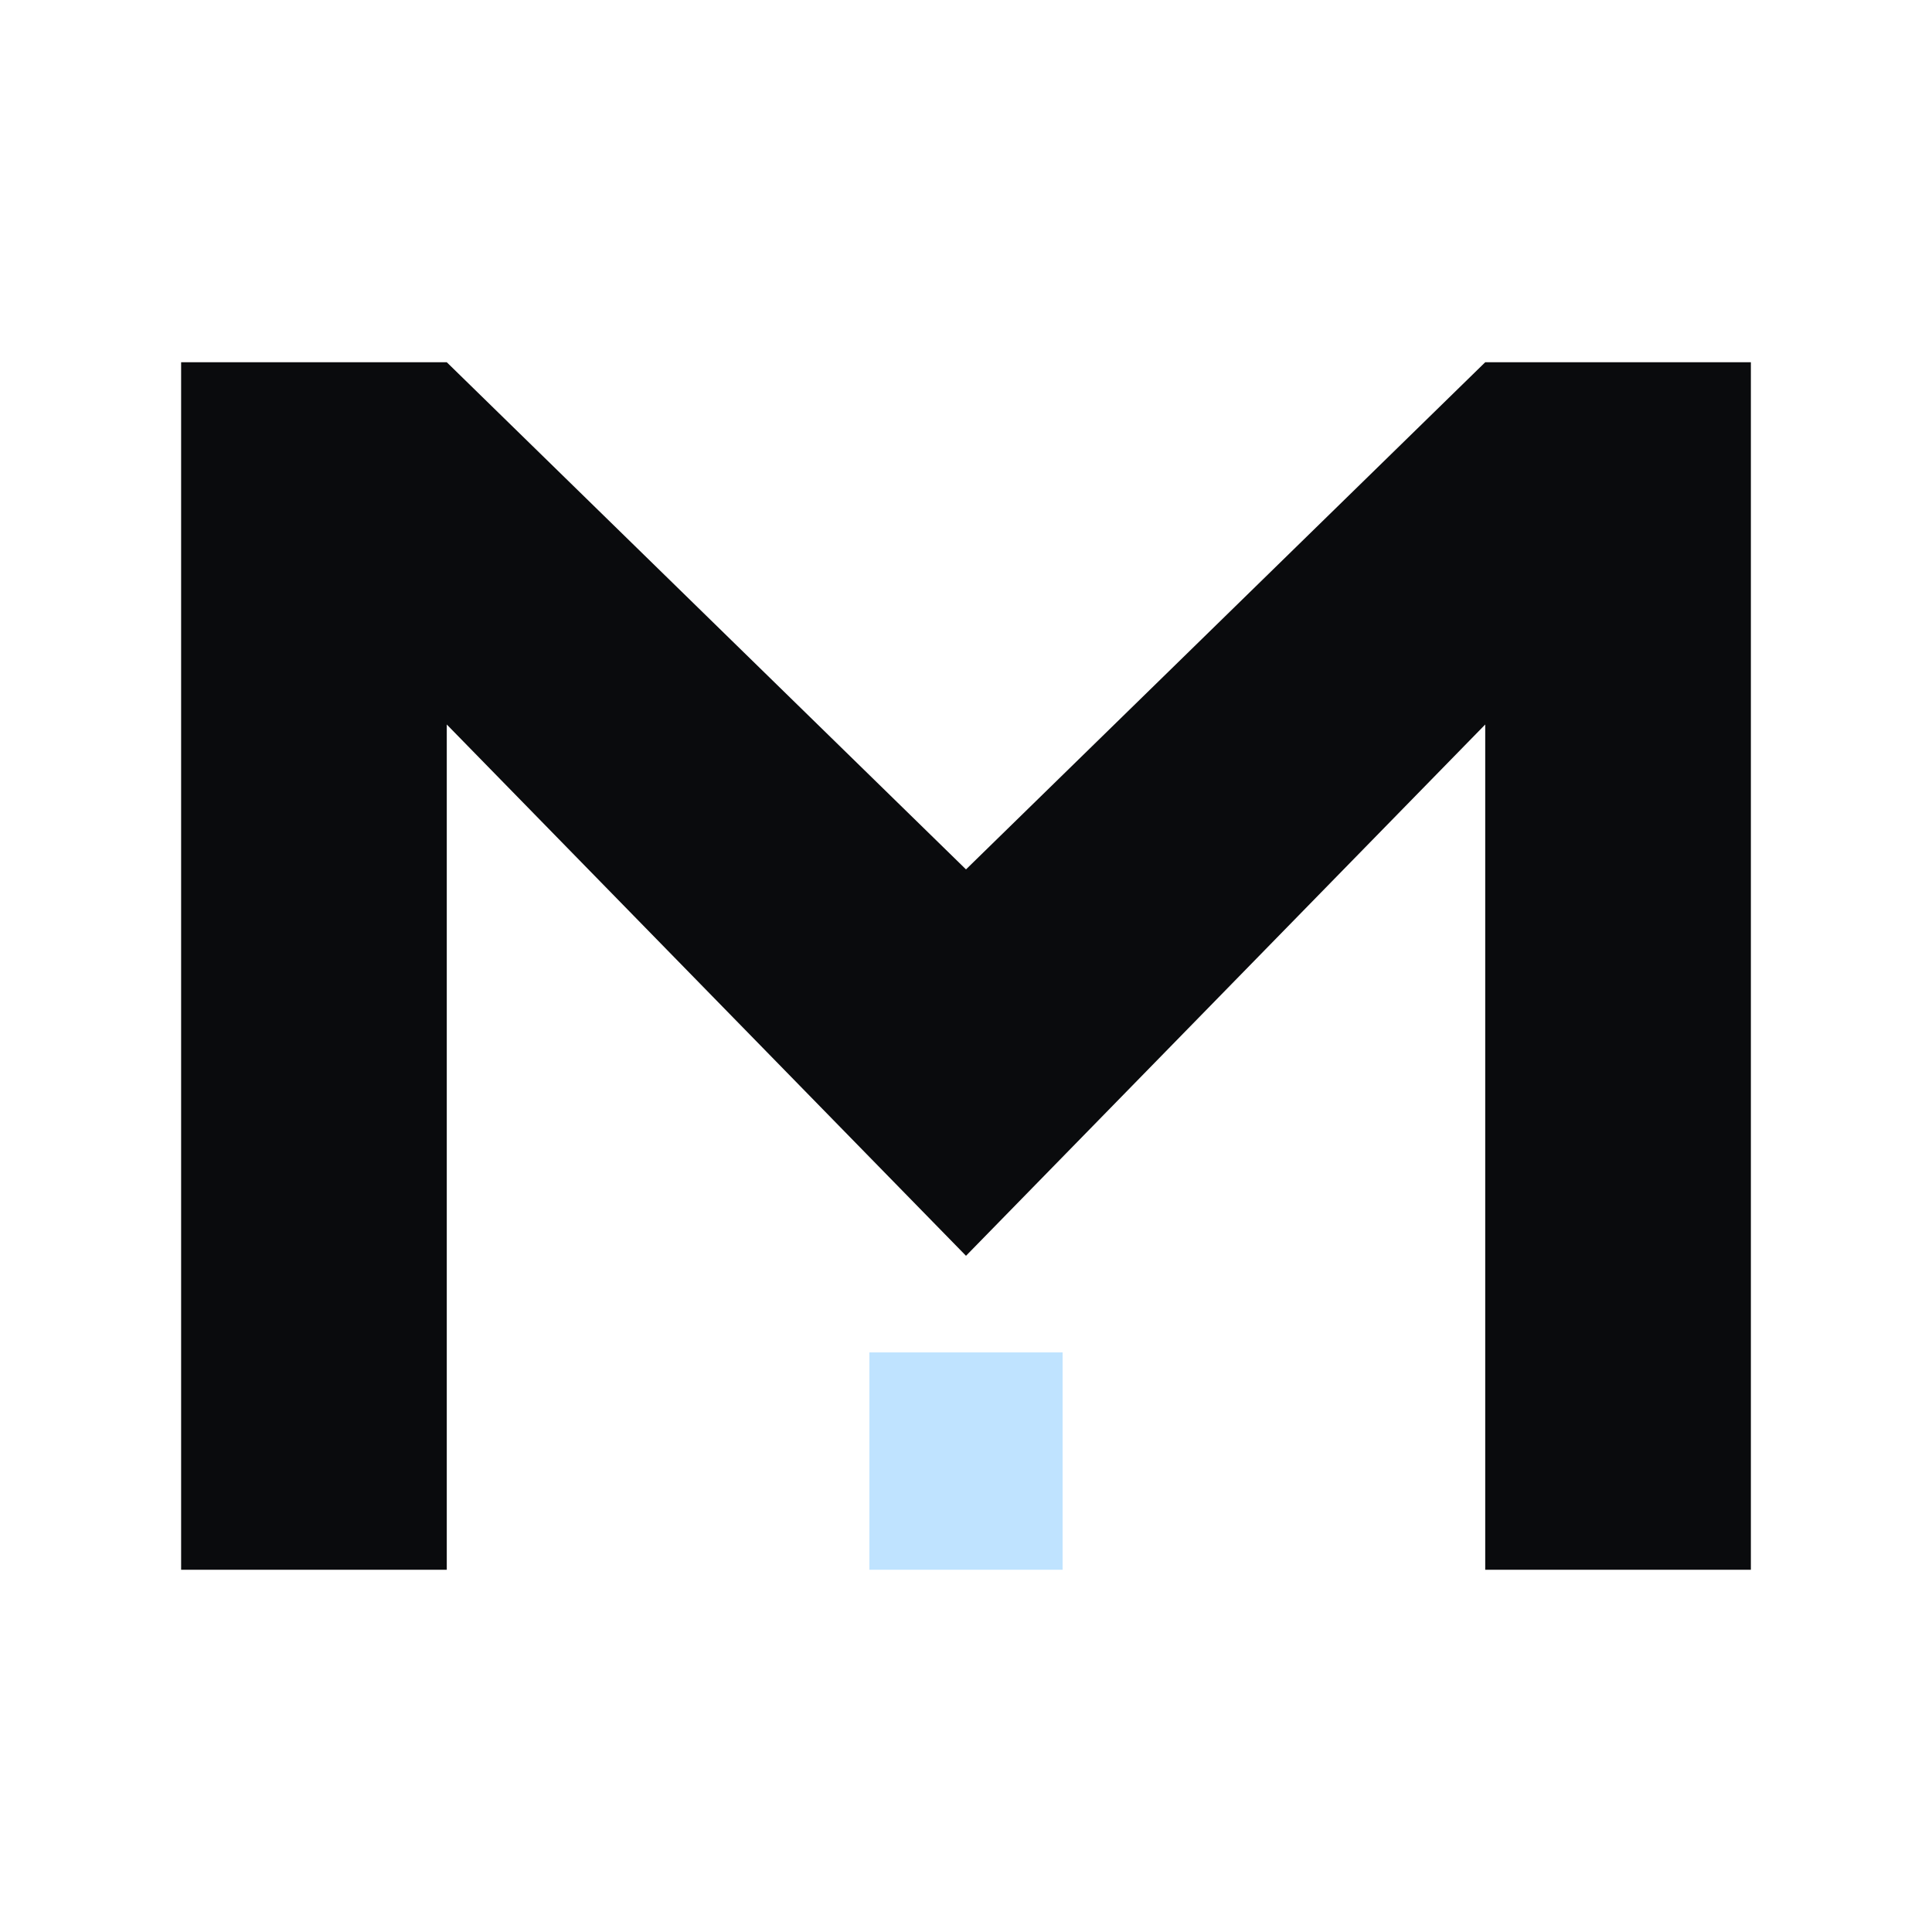
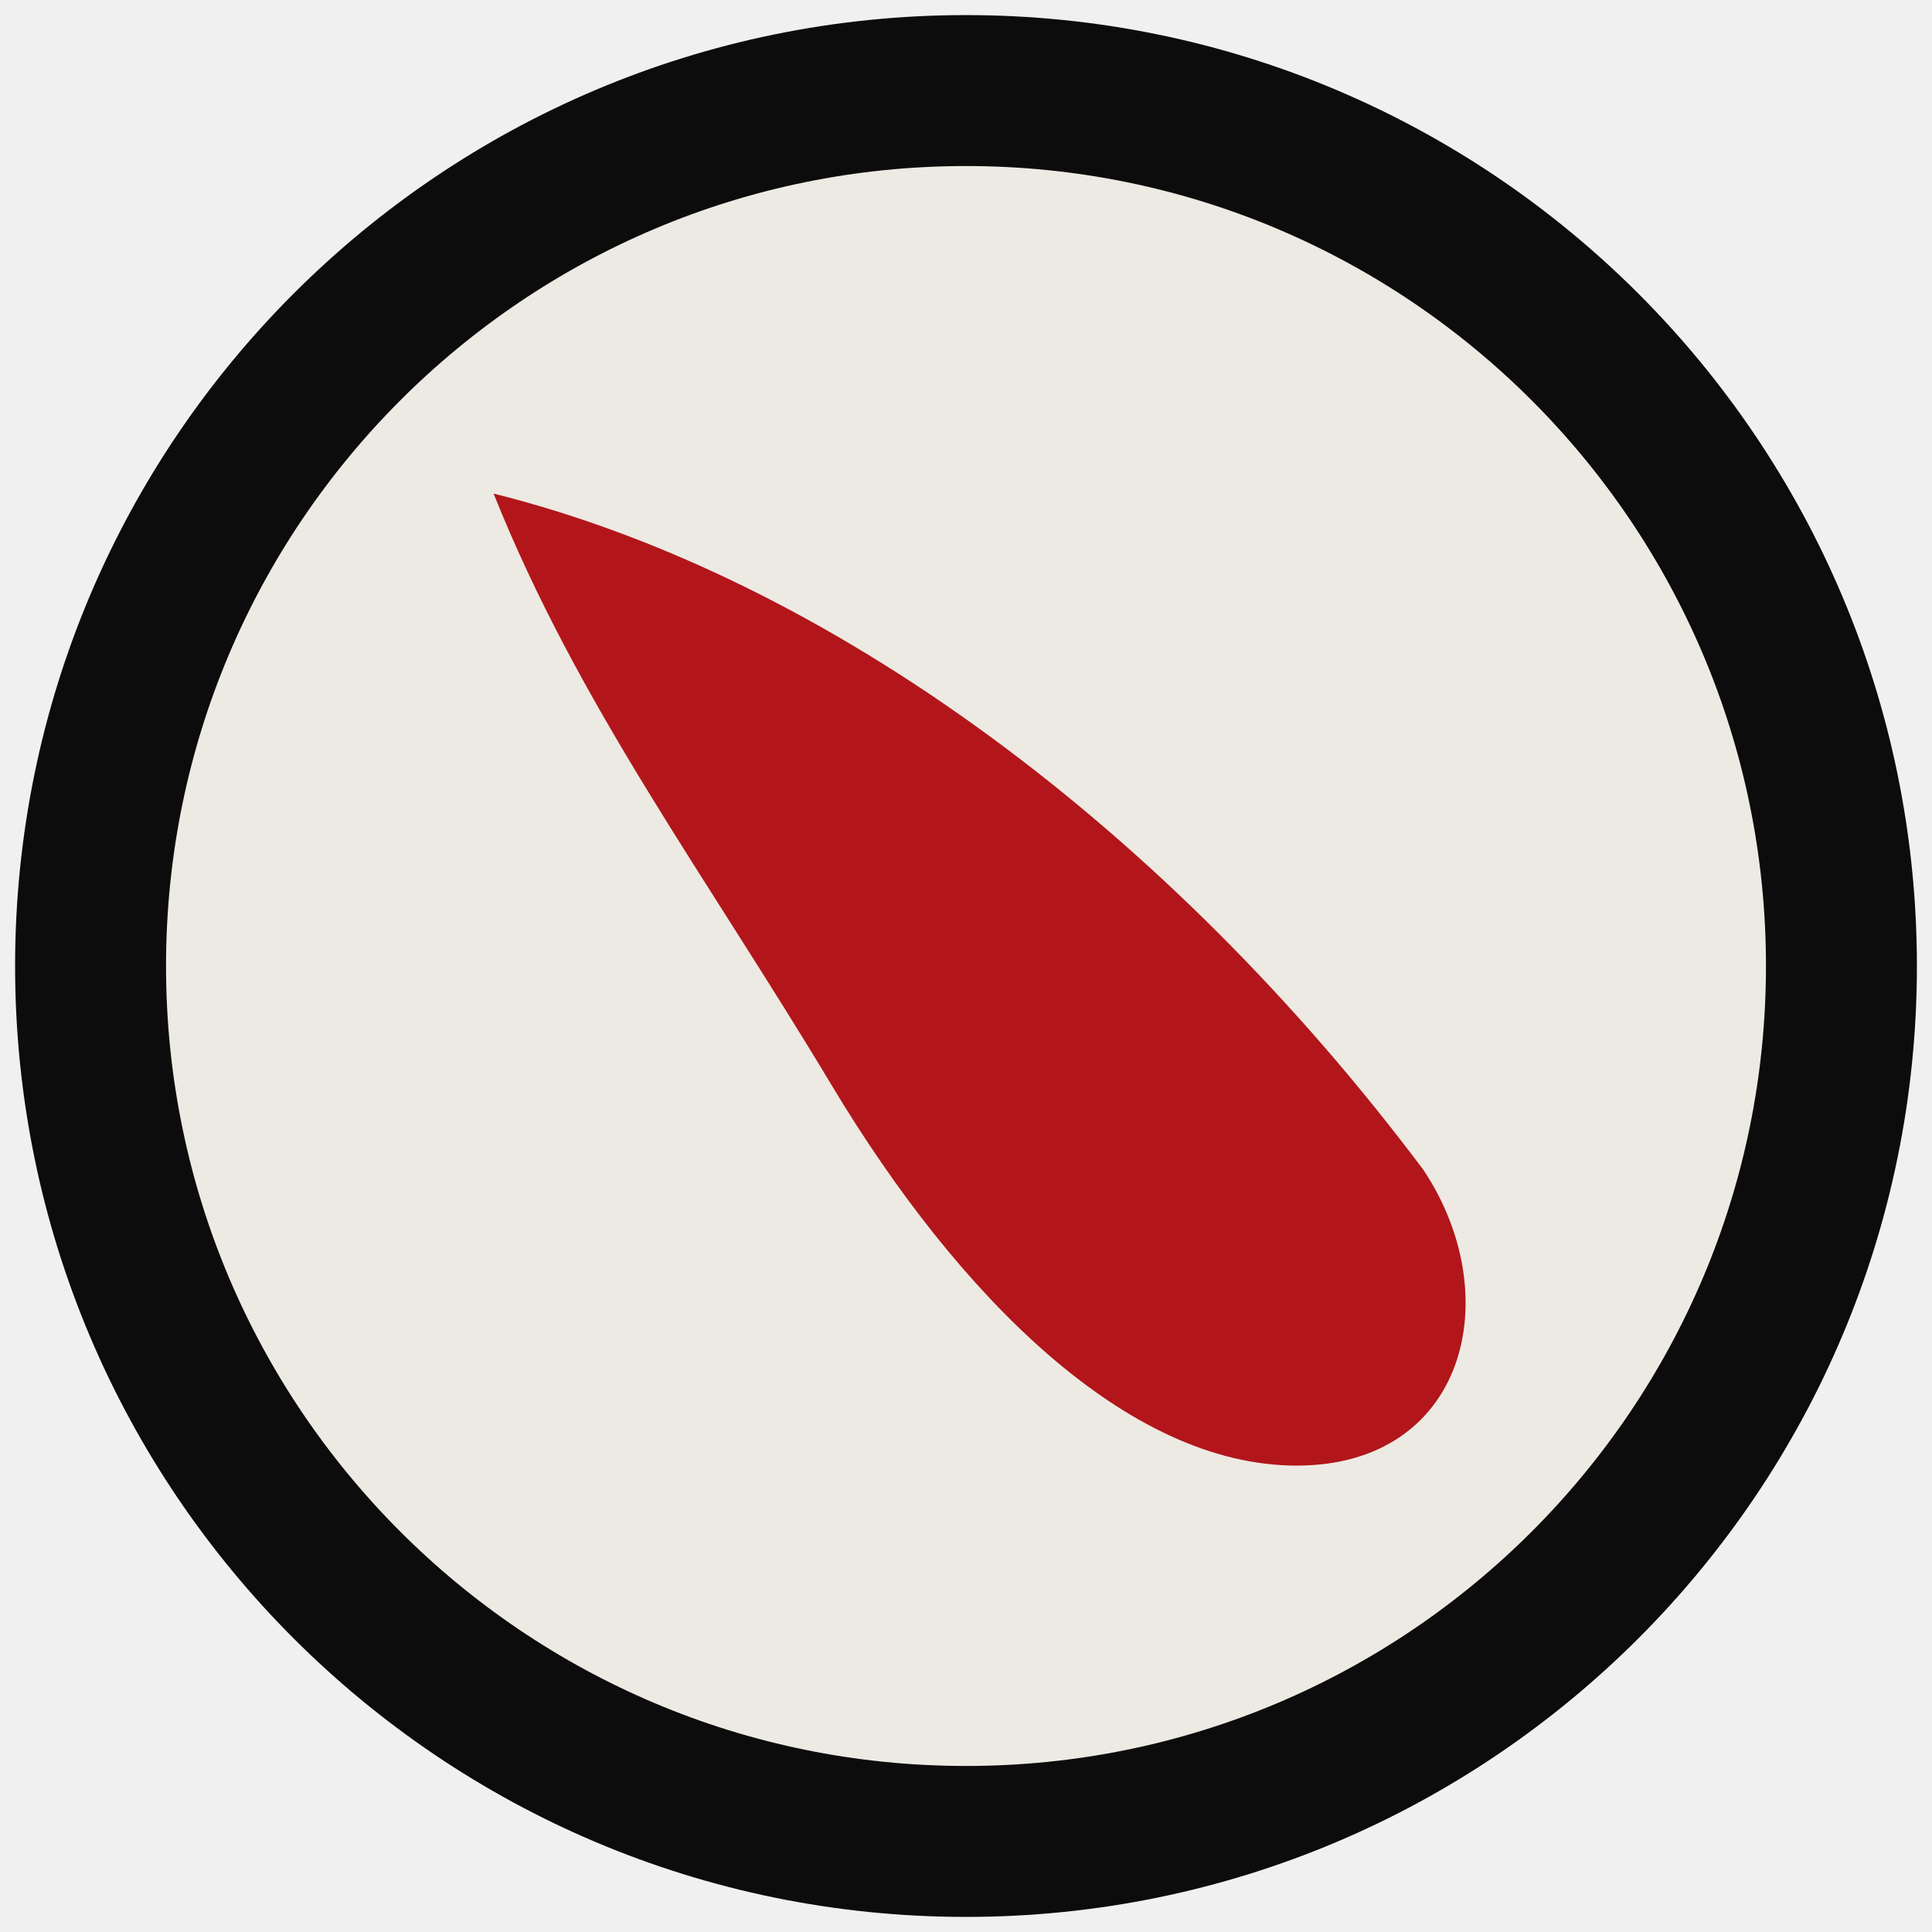
- <svg xmlns="http://www.w3.org/2000/svg" viewBox="0 0 32 32" width="32" height="32">
-   <rect width="32" height="32" fill="#ffffff" />
-   <path fill="#0a0b0d" d="M3 26V6h4.4l8.6 8.4L24.6 6H29v20h-4.4V12l-8.6 8.8L7.4 12v14H3Z" />
-   <rect x="14.4" y="22.4" width="3.2" height="3.6" fill="#bfe3ff" />
+ <svg xmlns="http://www.w3.org/2000/svg" width="32" height="32" viewBox="0 0 64 64">
+   <circle cx="32" cy="32" r="29" fill="#EDEAE3" />
+   <circle cx="32" cy="32" r="29" fill="none" stroke="#0C0C0C" stroke-width="5" />
+   <path fill="#B2161A" transform="translate(-14.45 -14.45) scale(1.4)" d="M22 22C30 24 38 30 44 38C46 41 45 45 41 45C37 45 33 41 30 36C27 31 24 27 22 22Z" />
</svg>
